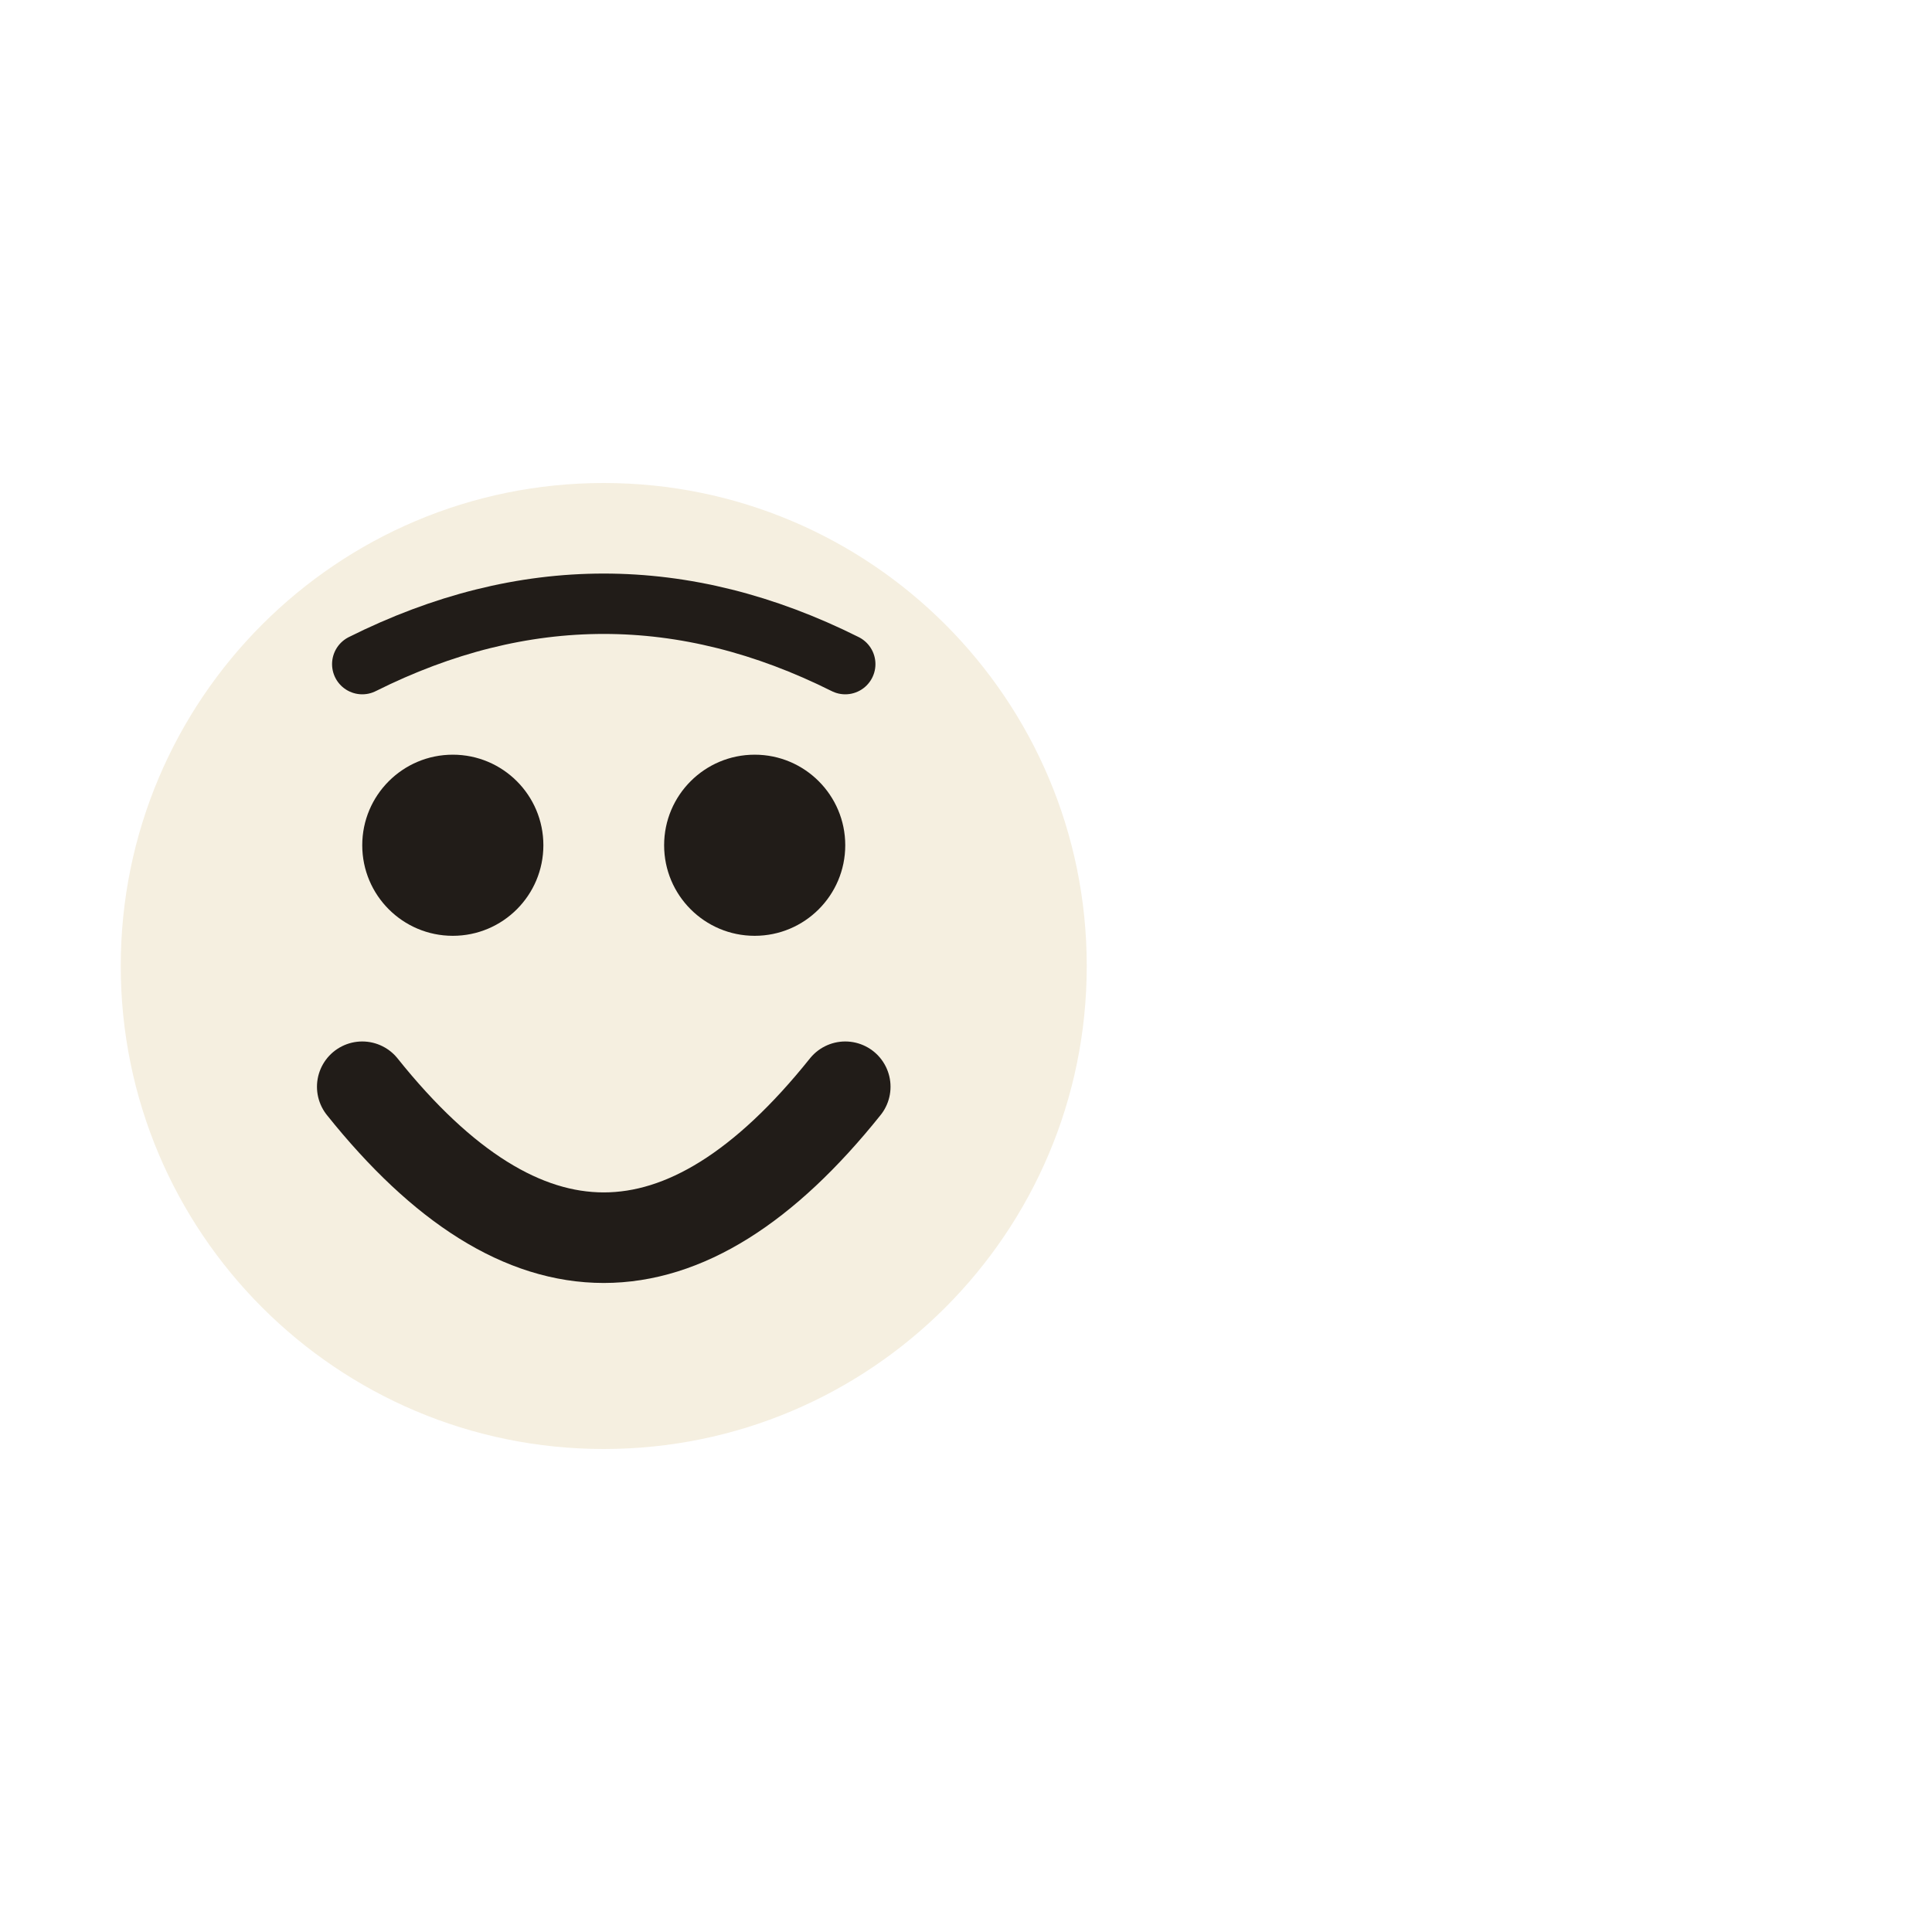
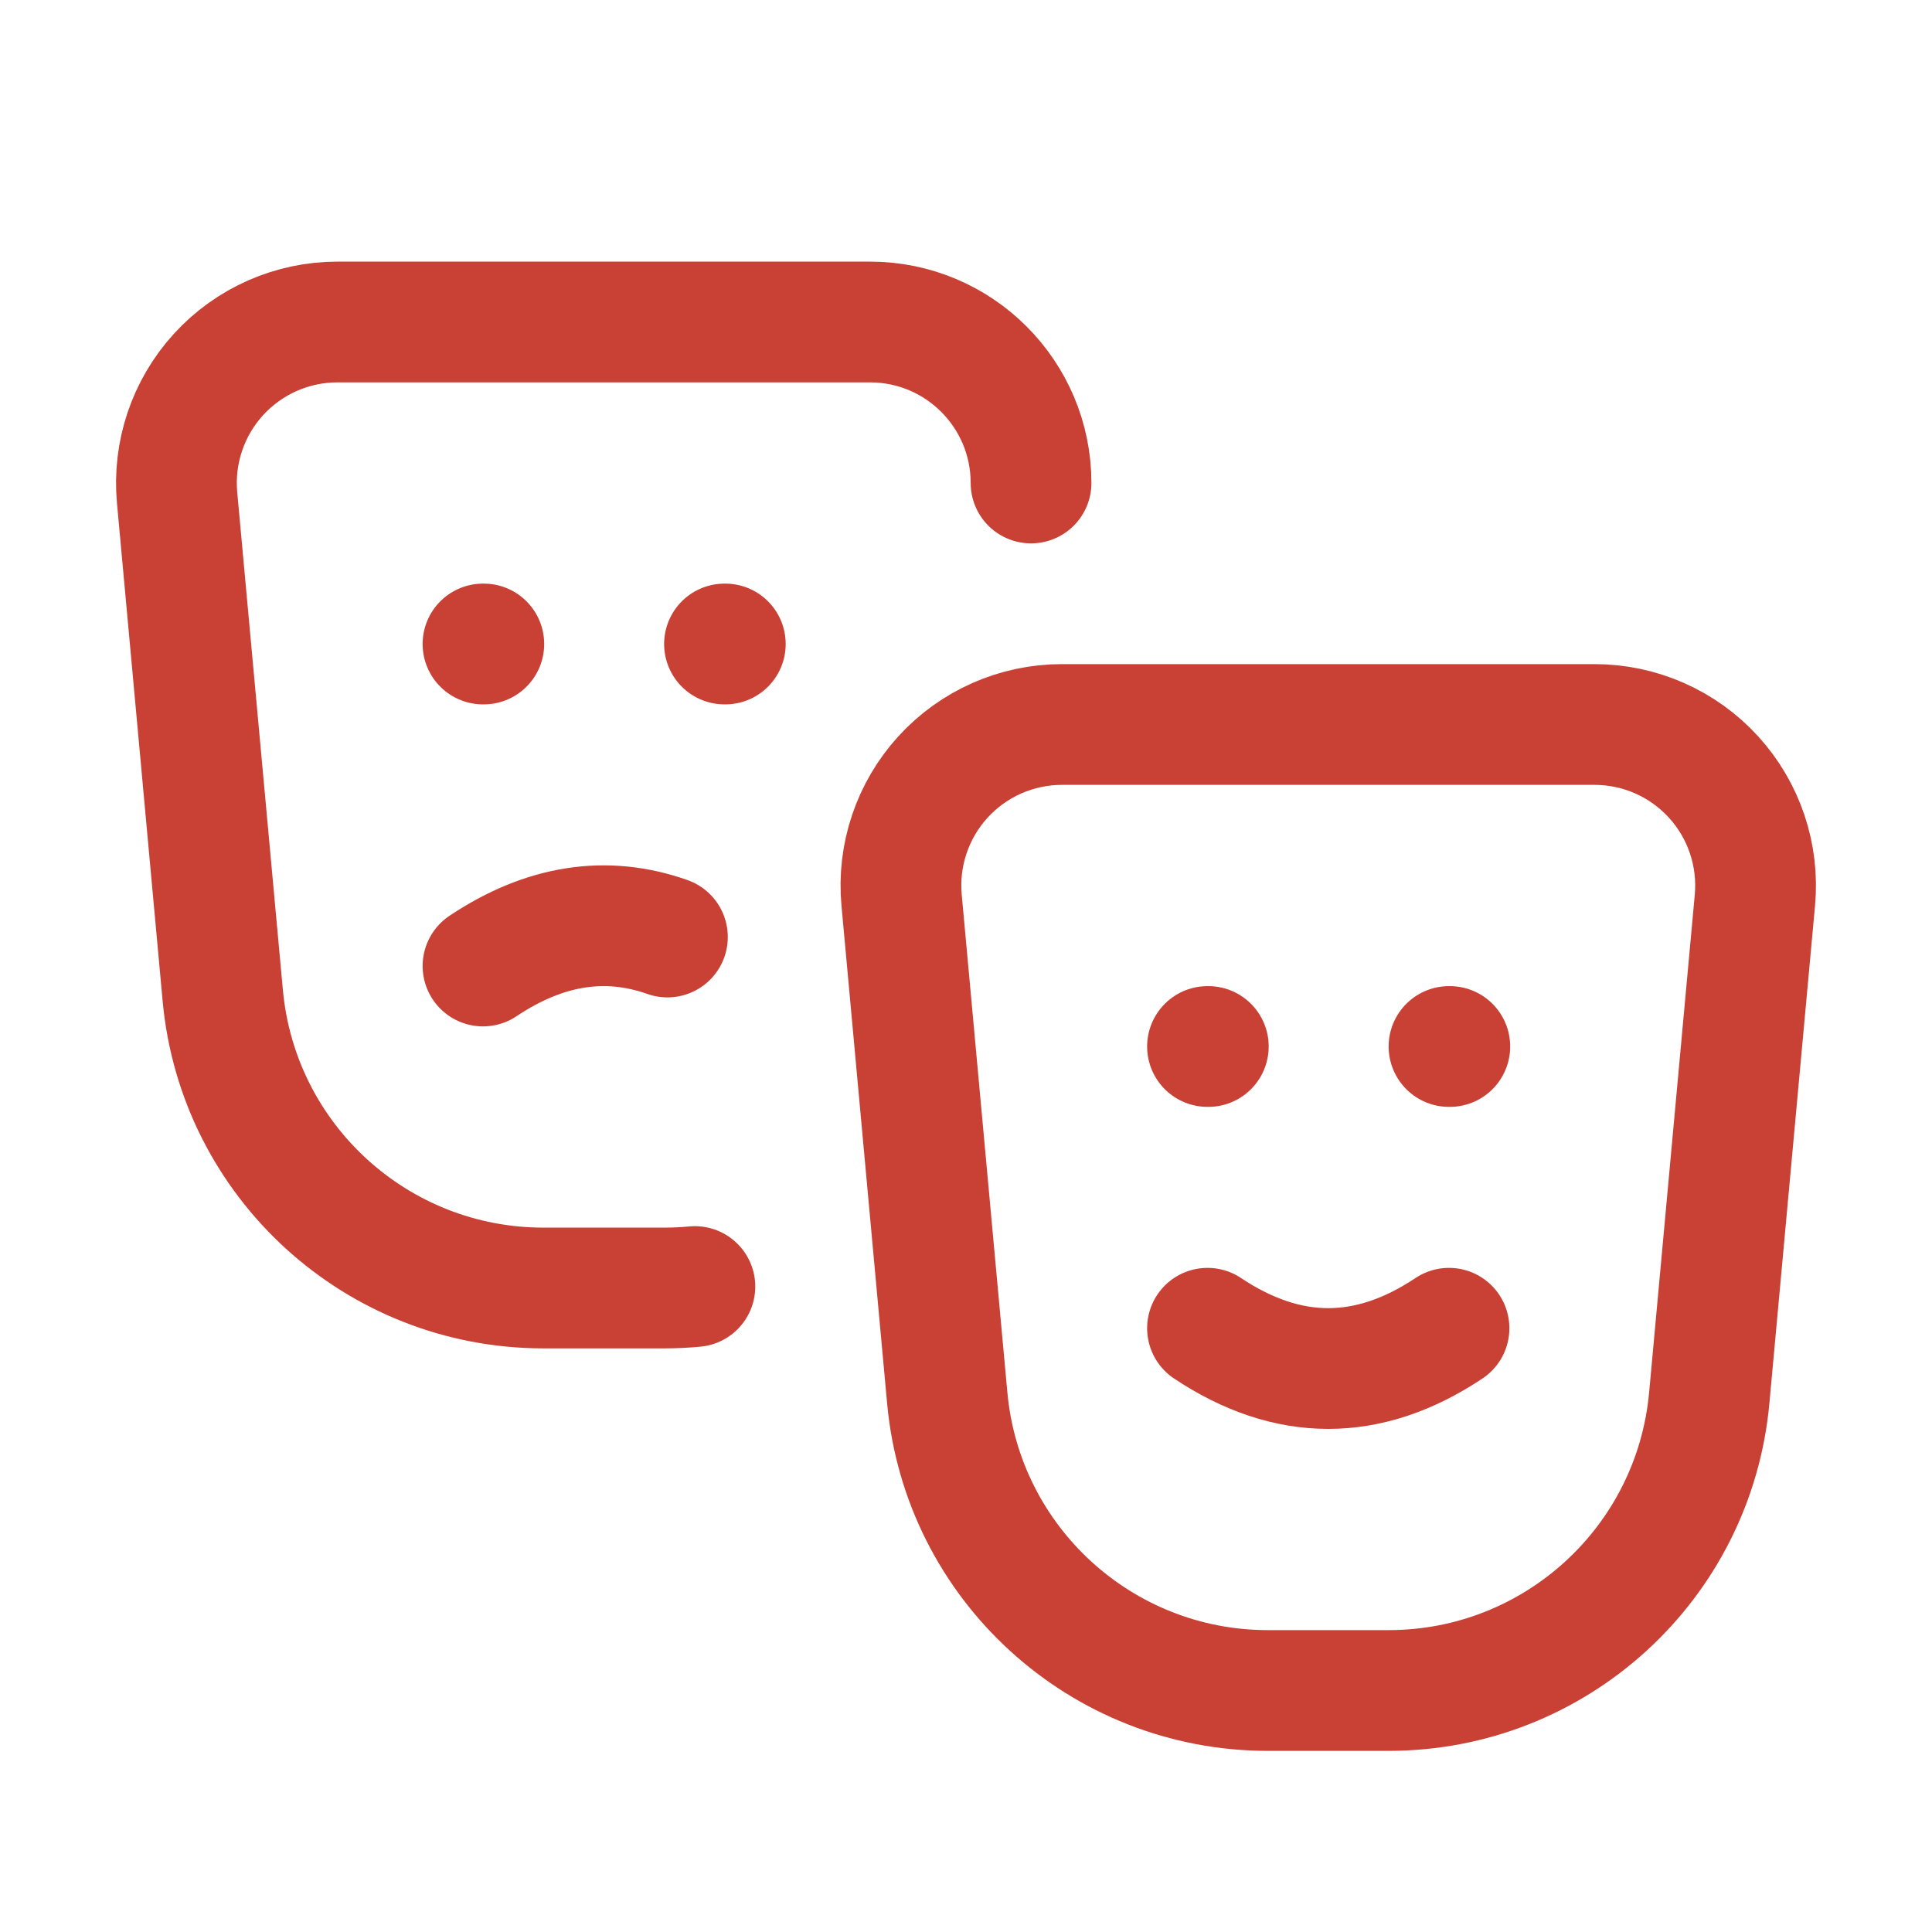
- <svg xmlns="http://www.w3.org/2000/svg" width="32" height="32" viewBox="0 0 32 32">
-   <circle cx="10" cy="16" r="8" fill="#F5EFE0" />
-   <circle cx="7.5" cy="14" r="1.5" fill="#211C18" />
-   <circle cx="12.5" cy="14" r="1.5" fill="#211C18" />
-   <path d="M6 18 Q10 23 14 18" stroke="#211C18" stroke-width="1.5" fill="none" stroke-linecap="round" />
-   <path d="M6 11 Q10 9 14 11" stroke="#211C18" stroke-width="1" fill="none" stroke-linecap="round" />
+ <svg xmlns="http://www.w3.org/2000/svg" width="32" height="32" viewBox="0 0 24 24" fill="none" stroke="#C94035" stroke-width="1.5" stroke-linecap="round" stroke-linejoin="round">
+   <path d="M13.192 9h6.616a2 2 0 0 1 1.992 2.183l-.567 6.182a4 4 0 0 1 -3.983 3.635h-1.5a4 4 0 0 1 -3.983 -3.635l-.567 -6.182a2 2 0 0 1 1.992 -2.183" />
+   <path d="M15 13h.01" />
+   <path d="M18 13h.01" />
+   <path d="M15 16.5c1 .667 2 .667 3 0" />
+   <path d="M8.632 15.982a4.037 4.037 0 0 1 -.382 .018h-1.5a4 4 0 0 1 -3.983 -3.635l-.567 -6.182a2 2 0 0 1 1.992 -2.183h6.616a2 2 0 0 1 2 2" />
+   <path d="M6 8h.01" />
+   <path d="M9 8h.01" />
+   <path d="M6 12c.764 -.51 1.528 -.63 2.291 -.36" />
</svg>
